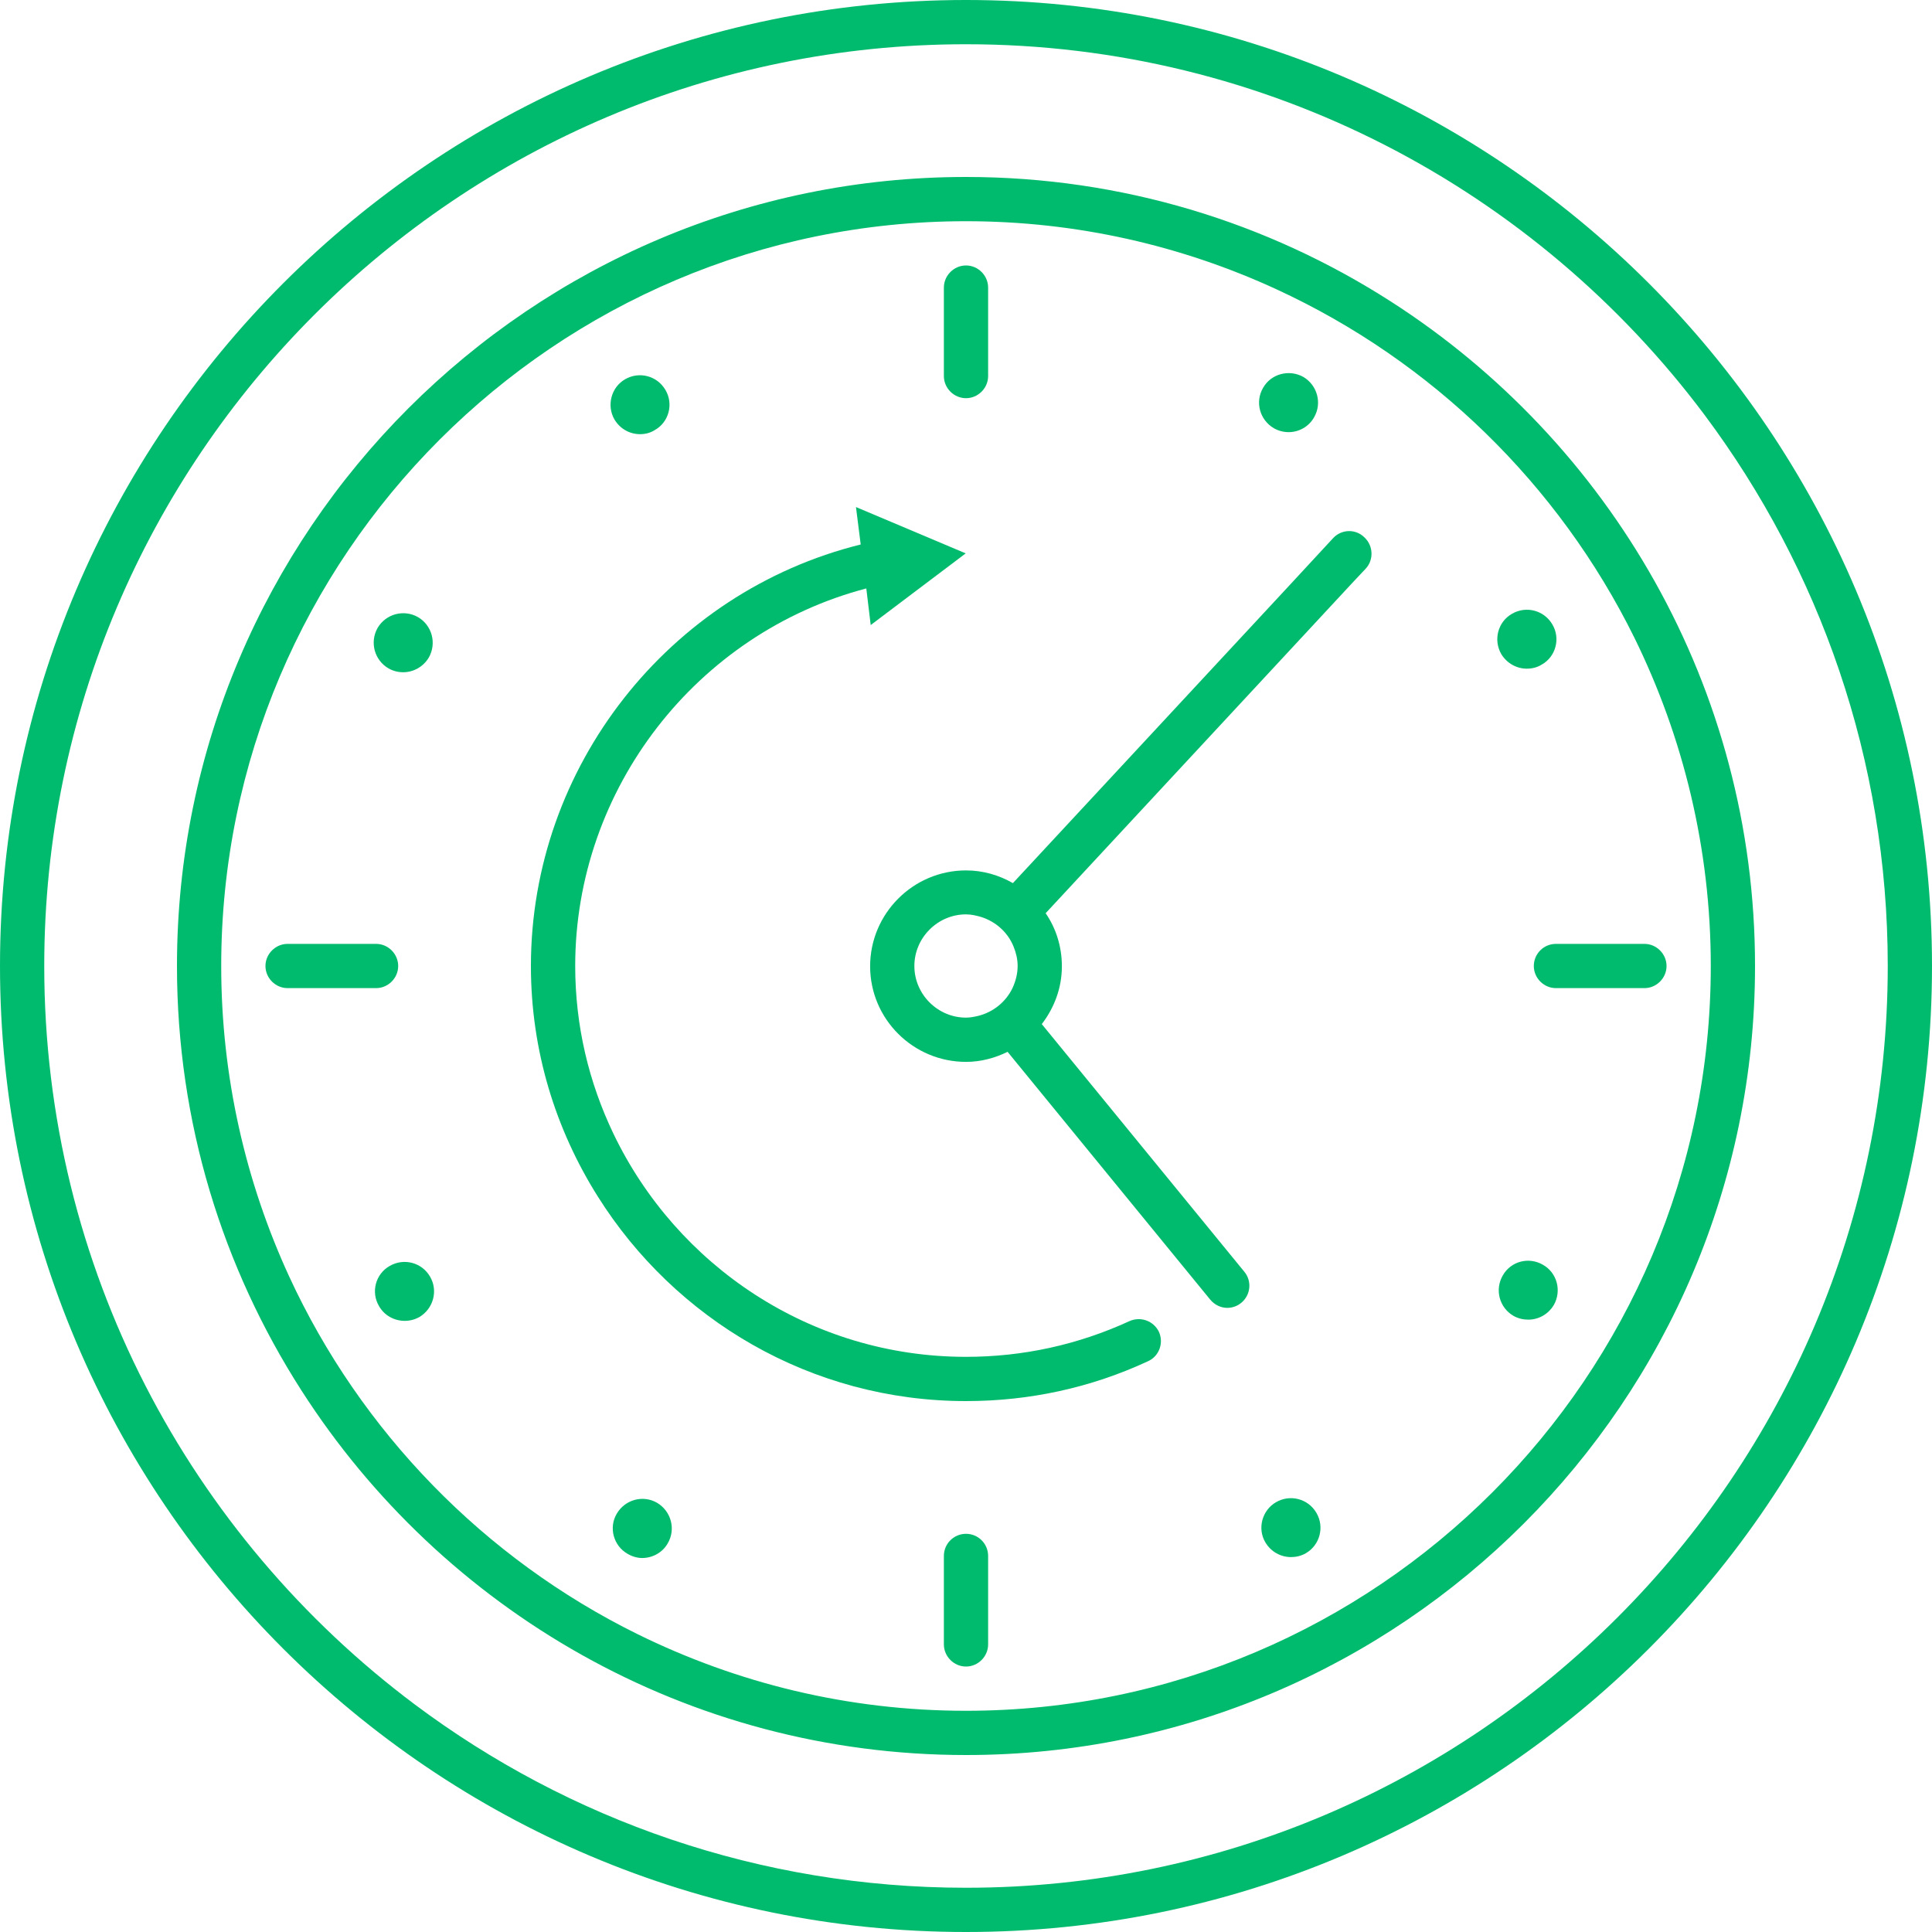
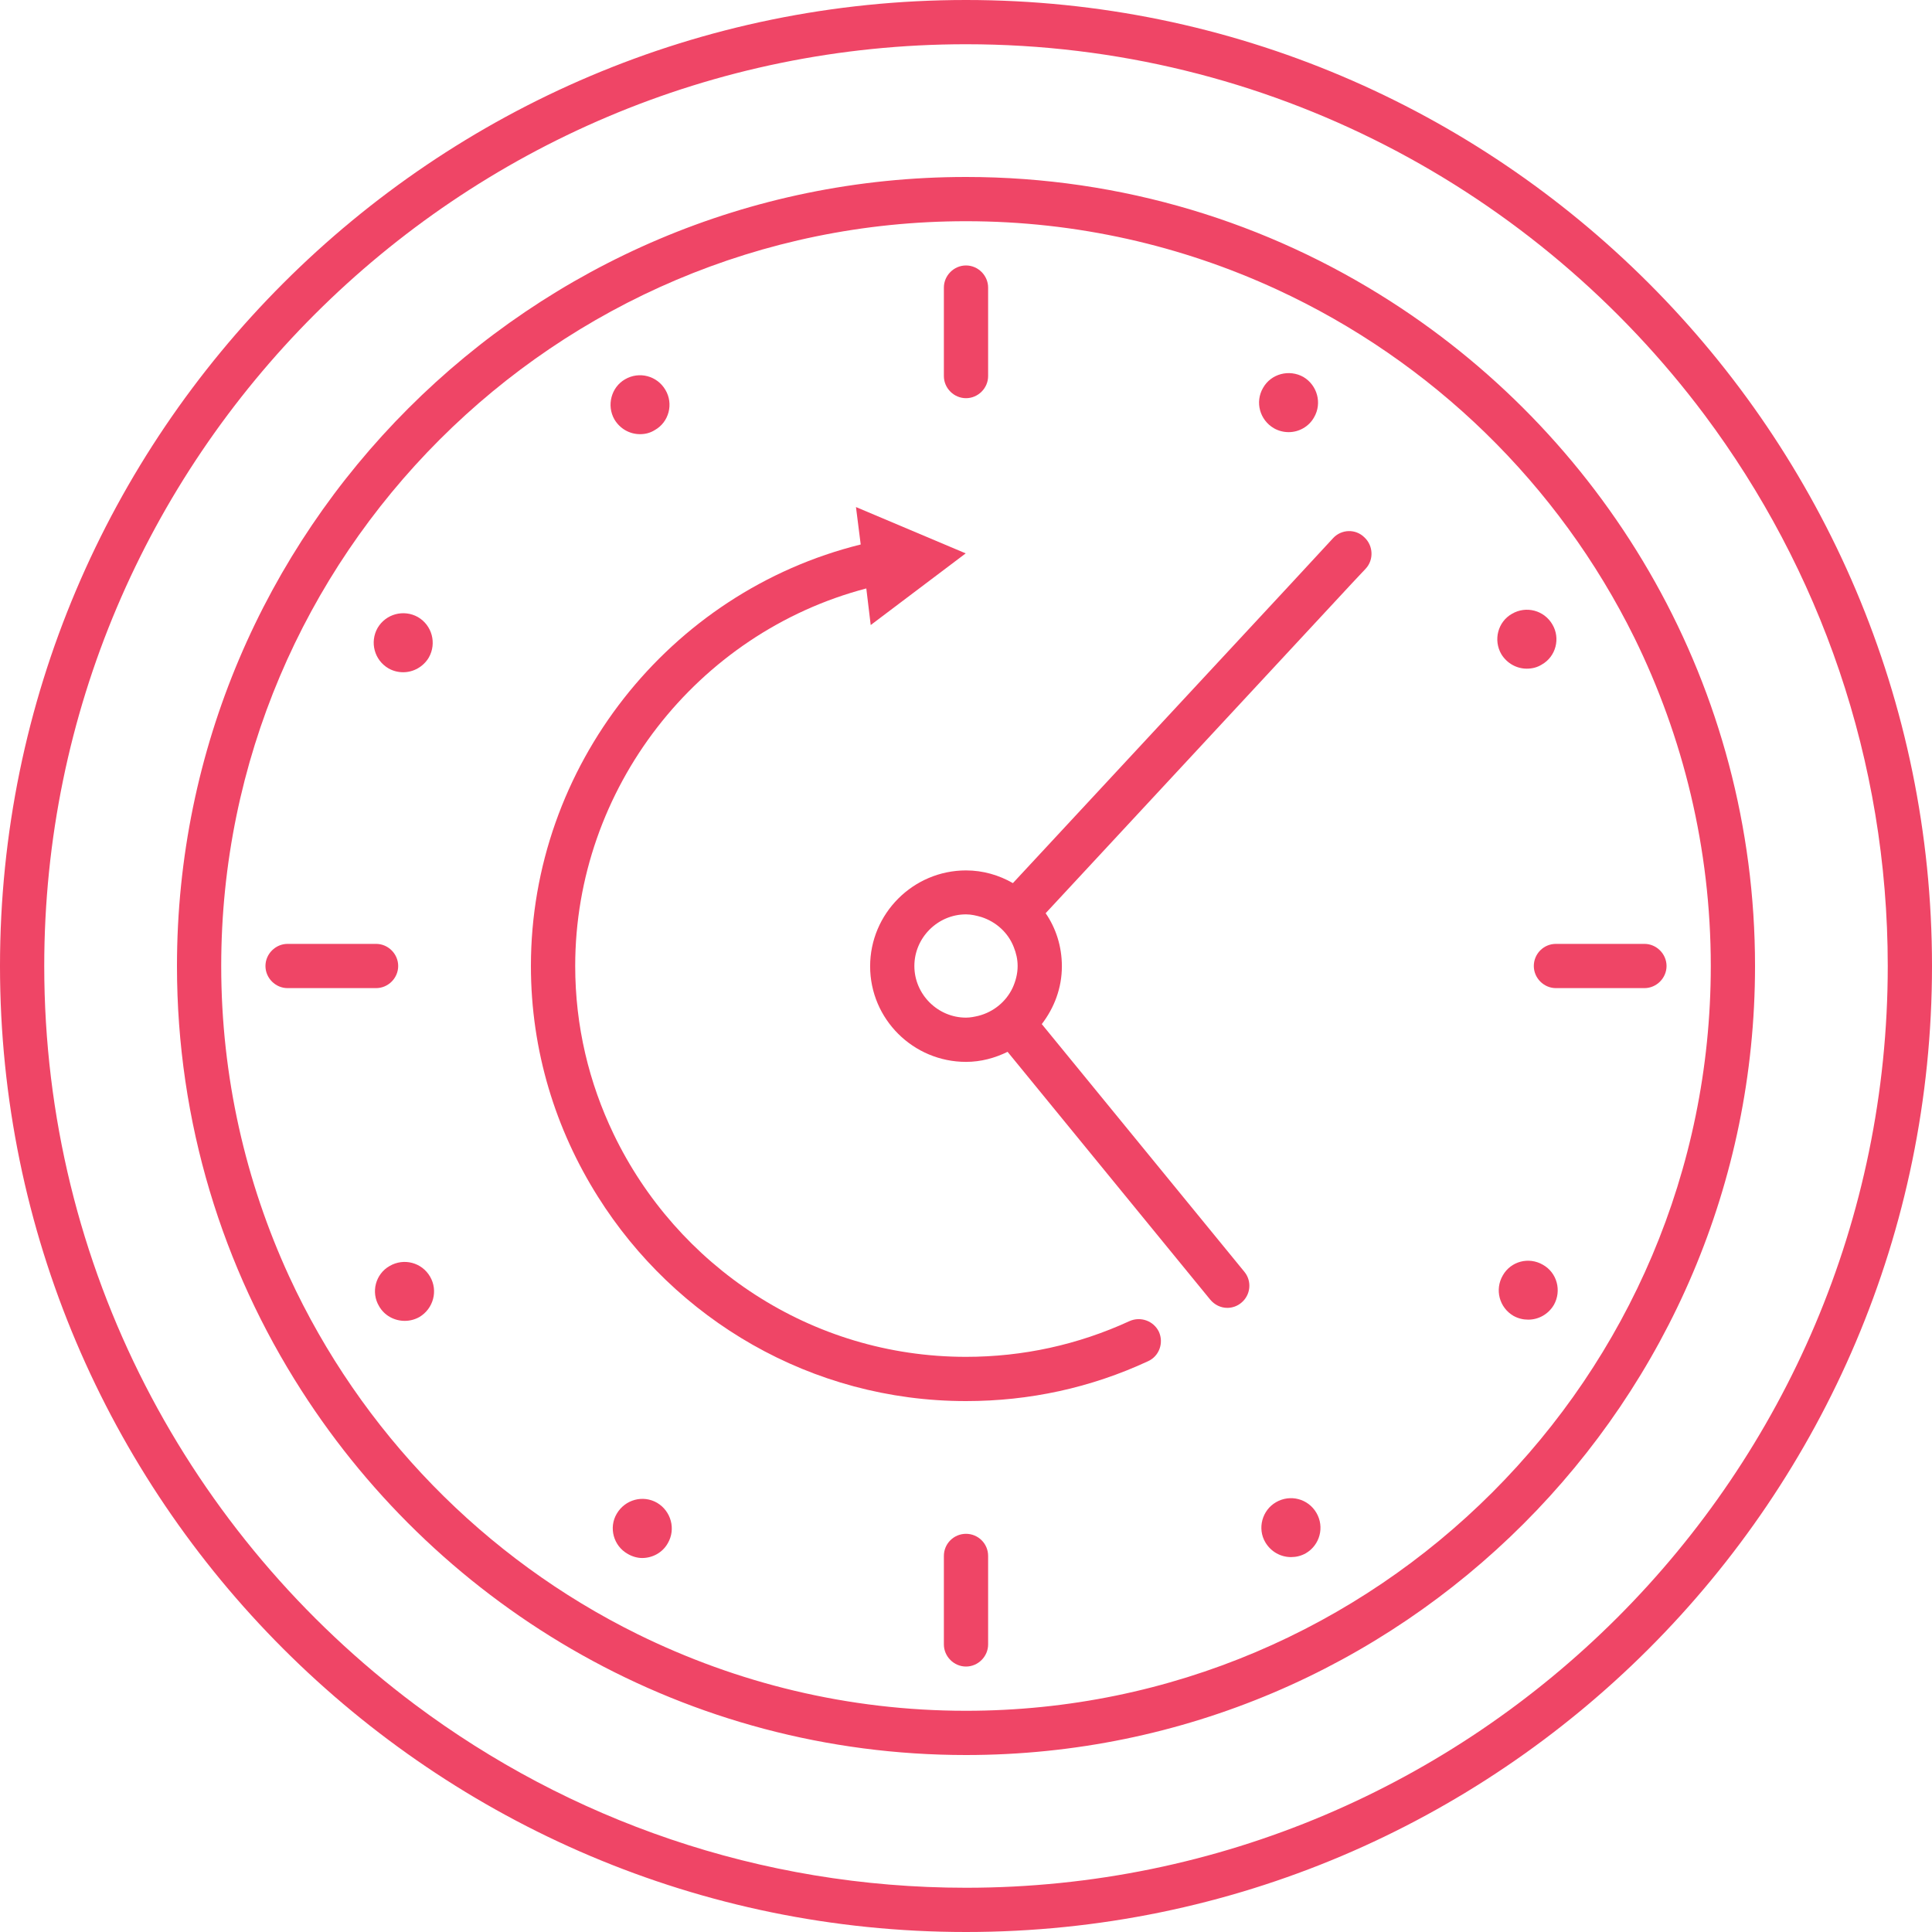
<svg xmlns="http://www.w3.org/2000/svg" width="40" height="40" viewBox="0 0 40 40" fill="none">
-   <path d="M20 0C8.971 0 0 8.971 0 20C0 31.029 8.971 40 20 40C31.029 40 40 31.029 40 20C40 8.971 31.029 0 20 0ZM20 39.084C15.725 39.084 11.774 37.673 8.592 35.292C3.933 31.805 0.916 26.247 0.916 20C0.916 9.478 9.478 0.916 20 0.916C26.253 0.916 31.811 3.939 35.292 8.592C37.673 11.78 39.084 15.725 39.084 20C39.084 30.522 30.522 39.084 20 39.084Z" fill="#00BB6D" />
-   <path d="M28.794 6.241C26.254 4.611 23.237 3.664 20 3.664C10.993 3.664 3.664 10.992 3.664 20C3.664 23.237 4.611 26.247 6.241 28.788C9.148 33.325 14.229 36.336 20 36.336C29.008 36.336 36.336 29.008 36.336 20C36.336 14.229 33.325 9.148 28.794 6.241ZM20 35.42C17.557 35.42 15.255 34.846 13.197 33.832C10.028 32.269 7.469 29.643 5.985 26.424C5.087 24.47 4.58 22.296 4.58 20C4.58 11.499 11.499 4.58 20 4.58C22.296 4.58 24.47 5.087 26.431 5.991C29.649 7.475 32.269 10.027 33.838 13.203C34.846 15.255 35.42 17.563 35.42 20C35.42 28.501 28.501 35.42 20 35.42Z" fill="#00BB6D" />
-   <path d="M13.252 8.989C13.356 8.989 13.46 8.965 13.557 8.904C13.851 8.739 13.948 8.36 13.777 8.073C13.606 7.78 13.234 7.682 12.941 7.853C12.653 8.018 12.556 8.397 12.721 8.684C12.837 8.879 13.038 8.989 13.252 8.989Z" fill="#00BB6D" />
-   <path d="M8.067 26.211C7.774 26.376 7.676 26.754 7.847 27.041C7.957 27.237 8.165 27.347 8.379 27.347C8.482 27.347 8.586 27.322 8.684 27.267C8.971 27.096 9.075 26.724 8.904 26.431C8.733 26.137 8.36 26.04 8.067 26.211Z" fill="#00BB6D" />
-   <path d="M8.043 13.838C8.14 13.893 8.244 13.918 8.348 13.918C8.556 13.918 8.763 13.808 8.879 13.612C9.044 13.319 8.946 12.947 8.653 12.776C8.36 12.611 7.988 12.709 7.817 13.002C7.652 13.295 7.75 13.667 8.043 13.838Z" fill="#00BB6D" />
-   <path d="M13.606 31.115C13.313 30.944 12.94 31.047 12.769 31.34C12.598 31.628 12.702 32.006 12.995 32.171C13.087 32.226 13.197 32.257 13.294 32.257C13.508 32.257 13.716 32.147 13.826 31.951C13.997 31.658 13.893 31.286 13.606 31.115Z" fill="#00BB6D" />
-   <path d="M31.945 26.186C31.652 26.015 31.279 26.113 31.114 26.406C30.943 26.699 31.041 27.072 31.334 27.243C31.432 27.298 31.536 27.322 31.64 27.322C31.853 27.322 32.055 27.212 32.171 27.017C32.336 26.724 32.238 26.351 31.945 26.186Z" fill="#00BB6D" />
-   <path d="M31.609 13.844C31.719 13.844 31.823 13.82 31.921 13.759C32.214 13.594 32.311 13.215 32.14 12.928C31.969 12.635 31.597 12.537 31.304 12.708C31.011 12.873 30.913 13.252 31.084 13.545C31.2 13.734 31.401 13.844 31.609 13.844Z" fill="#00BB6D" />
-   <path d="M26.418 31.102C26.131 31.267 26.027 31.646 26.198 31.933C26.314 32.128 26.516 32.238 26.73 32.238C26.834 32.238 26.937 32.214 27.035 32.159C27.328 31.988 27.426 31.615 27.255 31.322C27.084 31.029 26.712 30.931 26.418 31.102Z" fill="#00BB6D" />
-   <path d="M26.376 8.867C26.473 8.922 26.577 8.947 26.681 8.947C26.889 8.947 27.096 8.837 27.206 8.641C27.377 8.348 27.273 7.976 26.986 7.805C26.693 7.64 26.315 7.737 26.15 8.031C25.979 8.324 26.082 8.696 26.376 8.867Z" fill="#00BB6D" />
-   <path d="M27.603 11.139L26.699 12.116L20.971 18.284C20.684 18.119 20.354 18.021 20 18.021C18.907 18.021 18.015 18.913 18.015 20.006C18.015 21.099 18.907 21.985 20 21.985C20.311 21.985 20.598 21.905 20.861 21.777L25.056 26.907C25.148 27.017 25.276 27.078 25.411 27.078C25.514 27.078 25.618 27.041 25.698 26.974C25.893 26.815 25.924 26.528 25.765 26.333L21.569 21.203C21.826 20.867 21.985 20.458 21.985 20.006C21.985 19.597 21.863 19.218 21.649 18.907L27.994 12.073L28.275 11.774C28.446 11.591 28.433 11.298 28.25 11.127C28.067 10.944 27.774 10.956 27.603 11.139ZM21.069 20C21.069 20.165 21.026 20.318 20.965 20.452C20.83 20.739 20.568 20.953 20.256 21.032C20.177 21.05 20.091 21.069 20 21.069C19.414 21.069 18.931 20.586 18.931 20C18.931 19.414 19.414 18.931 20 18.931C20.11 18.931 20.214 18.956 20.317 18.986C20.623 19.084 20.873 19.31 20.989 19.609C21.038 19.731 21.069 19.86 21.069 20Z" fill="#00BB6D" />
-   <path d="M8.244 20C8.244 19.75 8.037 19.542 7.786 19.542H6.882H5.954C5.704 19.542 5.496 19.75 5.496 20C5.496 20.25 5.704 20.458 5.954 20.458H6.614H7.786C8.037 20.458 8.244 20.25 8.244 20Z" fill="#00BB6D" />
-   <path d="M34.046 19.542H32.214C31.957 19.542 31.756 19.75 31.756 20C31.756 20.25 31.963 20.458 32.214 20.458H34.046C34.296 20.458 34.504 20.25 34.504 20C34.504 19.75 34.296 19.542 34.046 19.542Z" fill="#00BB6D" />
-   <path d="M20 31.756C19.75 31.756 19.542 31.957 19.542 32.214V34.046C19.542 34.296 19.75 34.504 20 34.504C20.25 34.504 20.458 34.296 20.458 34.046V32.214C20.458 31.957 20.25 31.756 20 31.756Z" fill="#00BB6D" />
-   <path d="M20 8.244C20.25 8.244 20.458 8.037 20.458 7.786V6.614V5.954C20.458 5.704 20.25 5.496 20 5.496C19.75 5.496 19.542 5.704 19.542 5.954V6.882V7.786C19.542 8.037 19.75 8.244 20 8.244Z" fill="#00BB6D" />
-   <path d="M23.383 27.353C22.321 27.841 21.179 28.092 20 28.092C16.782 28.092 14.009 26.199 12.702 23.475C12.195 22.418 11.909 21.246 11.909 20C11.909 16.33 14.425 13.105 17.936 12.183L18.027 12.941L19.994 11.457L17.722 10.498L17.82 11.273C13.85 12.257 10.992 15.872 10.992 20C10.992 21.759 11.505 23.389 12.379 24.776C13.973 27.31 16.788 29.008 20 29.008C21.313 29.008 22.583 28.733 23.768 28.183C24 28.079 24.098 27.805 23.994 27.573C23.884 27.347 23.615 27.249 23.383 27.353Z" fill="#00BB6D" />
+   <path d="M20 0C8.971 0 0 8.971 0 20C0 31.029 8.971 40 20 40C31.029 40 40 31.029 40 20C40 8.971 31.029 0 20 0ZM20 39.084C15.725 39.084 11.774 37.673 8.592 35.292C3.933 31.805 0.916 26.247 0.916 20C0.916 9.478 9.478 0.916 20 0.916C26.253 0.916 31.811 3.939 35.292 8.592C37.673 11.78 39.084 15.725 39.084 20C39.084 30.522 30.522 39.084 20 39.084Z" fill="#ef4566" />
+   <path d="M28.794 6.241C26.254 4.611 23.237 3.664 20 3.664C10.993 3.664 3.664 10.992 3.664 20C3.664 23.237 4.611 26.247 6.241 28.788C9.148 33.325 14.229 36.336 20 36.336C29.008 36.336 36.336 29.008 36.336 20C36.336 14.229 33.325 9.148 28.794 6.241ZM20 35.42C17.557 35.42 15.255 34.846 13.197 33.832C10.028 32.269 7.469 29.643 5.985 26.424C5.087 24.47 4.58 22.296 4.58 20C4.58 11.499 11.499 4.58 20 4.58C22.296 4.58 24.47 5.087 26.431 5.991C29.649 7.475 32.269 10.027 33.838 13.203C34.846 15.255 35.42 17.563 35.42 20C35.42 28.501 28.501 35.42 20 35.42Z" fill="#ef4566" />
+   <path d="M13.252 8.989C13.356 8.989 13.46 8.965 13.557 8.904C13.851 8.739 13.948 8.36 13.777 8.073C13.606 7.78 13.234 7.682 12.941 7.853C12.653 8.018 12.556 8.397 12.721 8.684C12.837 8.879 13.038 8.989 13.252 8.989Z" fill="#ef4566" />
+   <path d="M8.067 26.211C7.774 26.376 7.676 26.754 7.847 27.041C7.957 27.237 8.165 27.347 8.379 27.347C8.482 27.347 8.586 27.322 8.684 27.267C8.971 27.096 9.075 26.724 8.904 26.431C8.733 26.137 8.36 26.04 8.067 26.211Z" fill="#ef4566" />
+   <path d="M8.043 13.838C8.14 13.893 8.244 13.918 8.348 13.918C8.556 13.918 8.763 13.808 8.879 13.612C9.044 13.319 8.946 12.947 8.653 12.776C8.36 12.611 7.988 12.709 7.817 13.002C7.652 13.295 7.75 13.667 8.043 13.838Z" fill="#ef4566" />
+   <path d="M13.606 31.115C13.313 30.944 12.94 31.047 12.769 31.34C12.598 31.628 12.702 32.006 12.995 32.171C13.087 32.226 13.197 32.257 13.294 32.257C13.508 32.257 13.716 32.147 13.826 31.951C13.997 31.658 13.893 31.286 13.606 31.115Z" fill="#ef4566" />
+   <path d="M31.945 26.186C31.652 26.015 31.279 26.113 31.114 26.406C30.943 26.699 31.041 27.072 31.334 27.243C31.432 27.298 31.536 27.322 31.64 27.322C31.853 27.322 32.055 27.212 32.171 27.017C32.336 26.724 32.238 26.351 31.945 26.186Z" fill="#ef4566" />
+   <path d="M31.609 13.844C31.719 13.844 31.823 13.82 31.921 13.759C32.214 13.594 32.311 13.215 32.14 12.928C31.969 12.635 31.597 12.537 31.304 12.708C31.011 12.873 30.913 13.252 31.084 13.545C31.2 13.734 31.401 13.844 31.609 13.844Z" fill="#ef4566" />
+   <path d="M26.418 31.102C26.131 31.267 26.027 31.646 26.198 31.933C26.314 32.128 26.516 32.238 26.73 32.238C26.834 32.238 26.937 32.214 27.035 32.159C27.328 31.988 27.426 31.615 27.255 31.322C27.084 31.029 26.712 30.931 26.418 31.102Z" fill="#ef4566" />
+   <path d="M26.376 8.867C26.473 8.922 26.577 8.947 26.681 8.947C26.889 8.947 27.096 8.837 27.206 8.641C27.377 8.348 27.273 7.976 26.986 7.805C26.693 7.64 26.315 7.737 26.15 8.031C25.979 8.324 26.082 8.696 26.376 8.867Z" fill="#ef4566" />
+   <path d="M27.603 11.139L26.699 12.116L20.971 18.284C20.684 18.119 20.354 18.021 20 18.021C18.907 18.021 18.015 18.913 18.015 20.006C18.015 21.099 18.907 21.985 20 21.985C20.311 21.985 20.598 21.905 20.861 21.777L25.056 26.907C25.148 27.017 25.276 27.078 25.411 27.078C25.514 27.078 25.618 27.041 25.698 26.974C25.893 26.815 25.924 26.528 25.765 26.333L21.569 21.203C21.826 20.867 21.985 20.458 21.985 20.006C21.985 19.597 21.863 19.218 21.649 18.907L27.994 12.073L28.275 11.774C28.446 11.591 28.433 11.298 28.25 11.127C28.067 10.944 27.774 10.956 27.603 11.139ZM21.069 20C21.069 20.165 21.026 20.318 20.965 20.452C20.83 20.739 20.568 20.953 20.256 21.032C20.177 21.05 20.091 21.069 20 21.069C19.414 21.069 18.931 20.586 18.931 20C18.931 19.414 19.414 18.931 20 18.931C20.11 18.931 20.214 18.956 20.317 18.986C20.623 19.084 20.873 19.31 20.989 19.609C21.038 19.731 21.069 19.86 21.069 20Z" fill="#ef4566" />
+   <path d="M8.244 20C8.244 19.75 8.037 19.542 7.786 19.542H6.882H5.954C5.704 19.542 5.496 19.75 5.496 20C5.496 20.25 5.704 20.458 5.954 20.458H6.614H7.786C8.037 20.458 8.244 20.25 8.244 20Z" fill="#ef4566" />
+   <path d="M34.046 19.542H32.214C31.957 19.542 31.756 19.75 31.756 20C31.756 20.25 31.963 20.458 32.214 20.458H34.046C34.296 20.458 34.504 20.25 34.504 20C34.504 19.75 34.296 19.542 34.046 19.542Z" fill="#ef4566" />
+   <path d="M20 31.756C19.75 31.756 19.542 31.957 19.542 32.214V34.046C19.542 34.296 19.75 34.504 20 34.504C20.25 34.504 20.458 34.296 20.458 34.046V32.214C20.458 31.957 20.25 31.756 20 31.756Z" fill="#ef4566" />
+   <path d="M20 8.244C20.25 8.244 20.458 8.037 20.458 7.786V6.614V5.954C20.458 5.704 20.25 5.496 20 5.496C19.75 5.496 19.542 5.704 19.542 5.954V6.882V7.786C19.542 8.037 19.75 8.244 20 8.244Z" fill="#ef4566" />
+   <path d="M23.383 27.353C22.321 27.841 21.179 28.092 20 28.092C16.782 28.092 14.009 26.199 12.702 23.475C12.195 22.418 11.909 21.246 11.909 20C11.909 16.33 14.425 13.105 17.936 12.183L18.027 12.941L19.994 11.457L17.722 10.498L17.82 11.273C13.85 12.257 10.992 15.872 10.992 20C10.992 21.759 11.505 23.389 12.379 24.776C13.973 27.31 16.788 29.008 20 29.008C21.313 29.008 22.583 28.733 23.768 28.183C24 28.079 24.098 27.805 23.994 27.573C23.884 27.347 23.615 27.249 23.383 27.353Z" fill="#ef4566" />
</svg>
